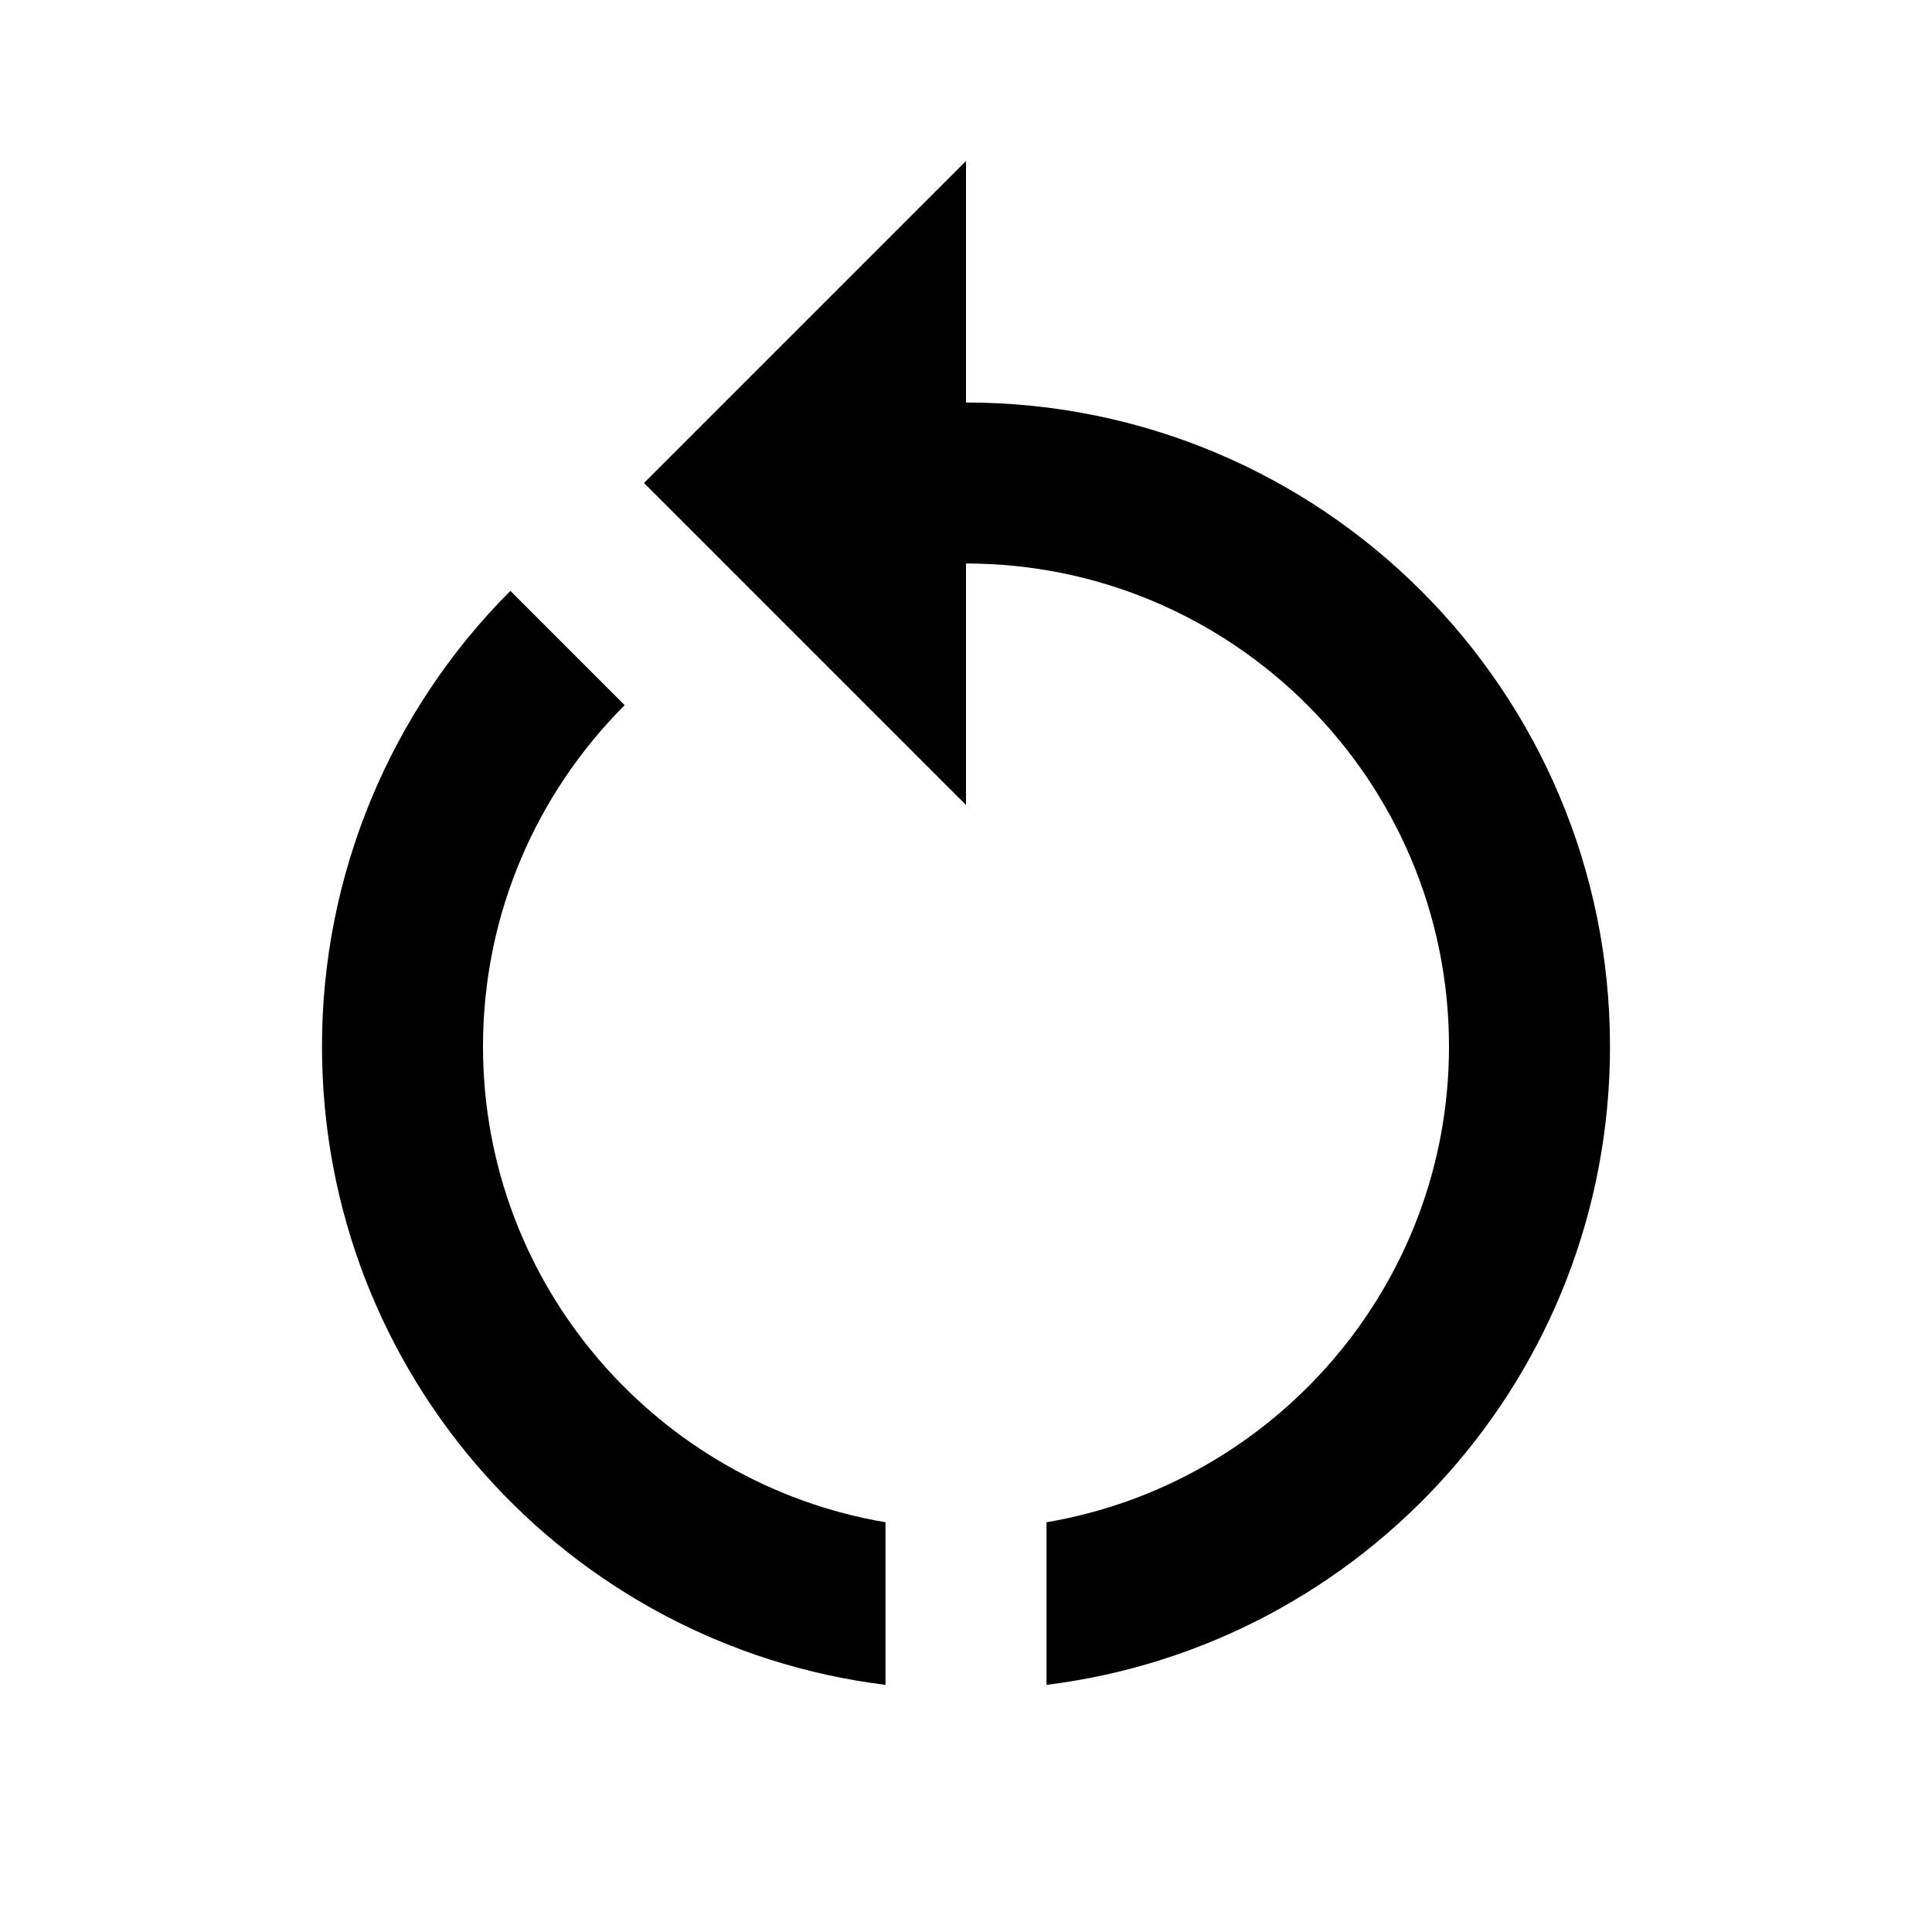
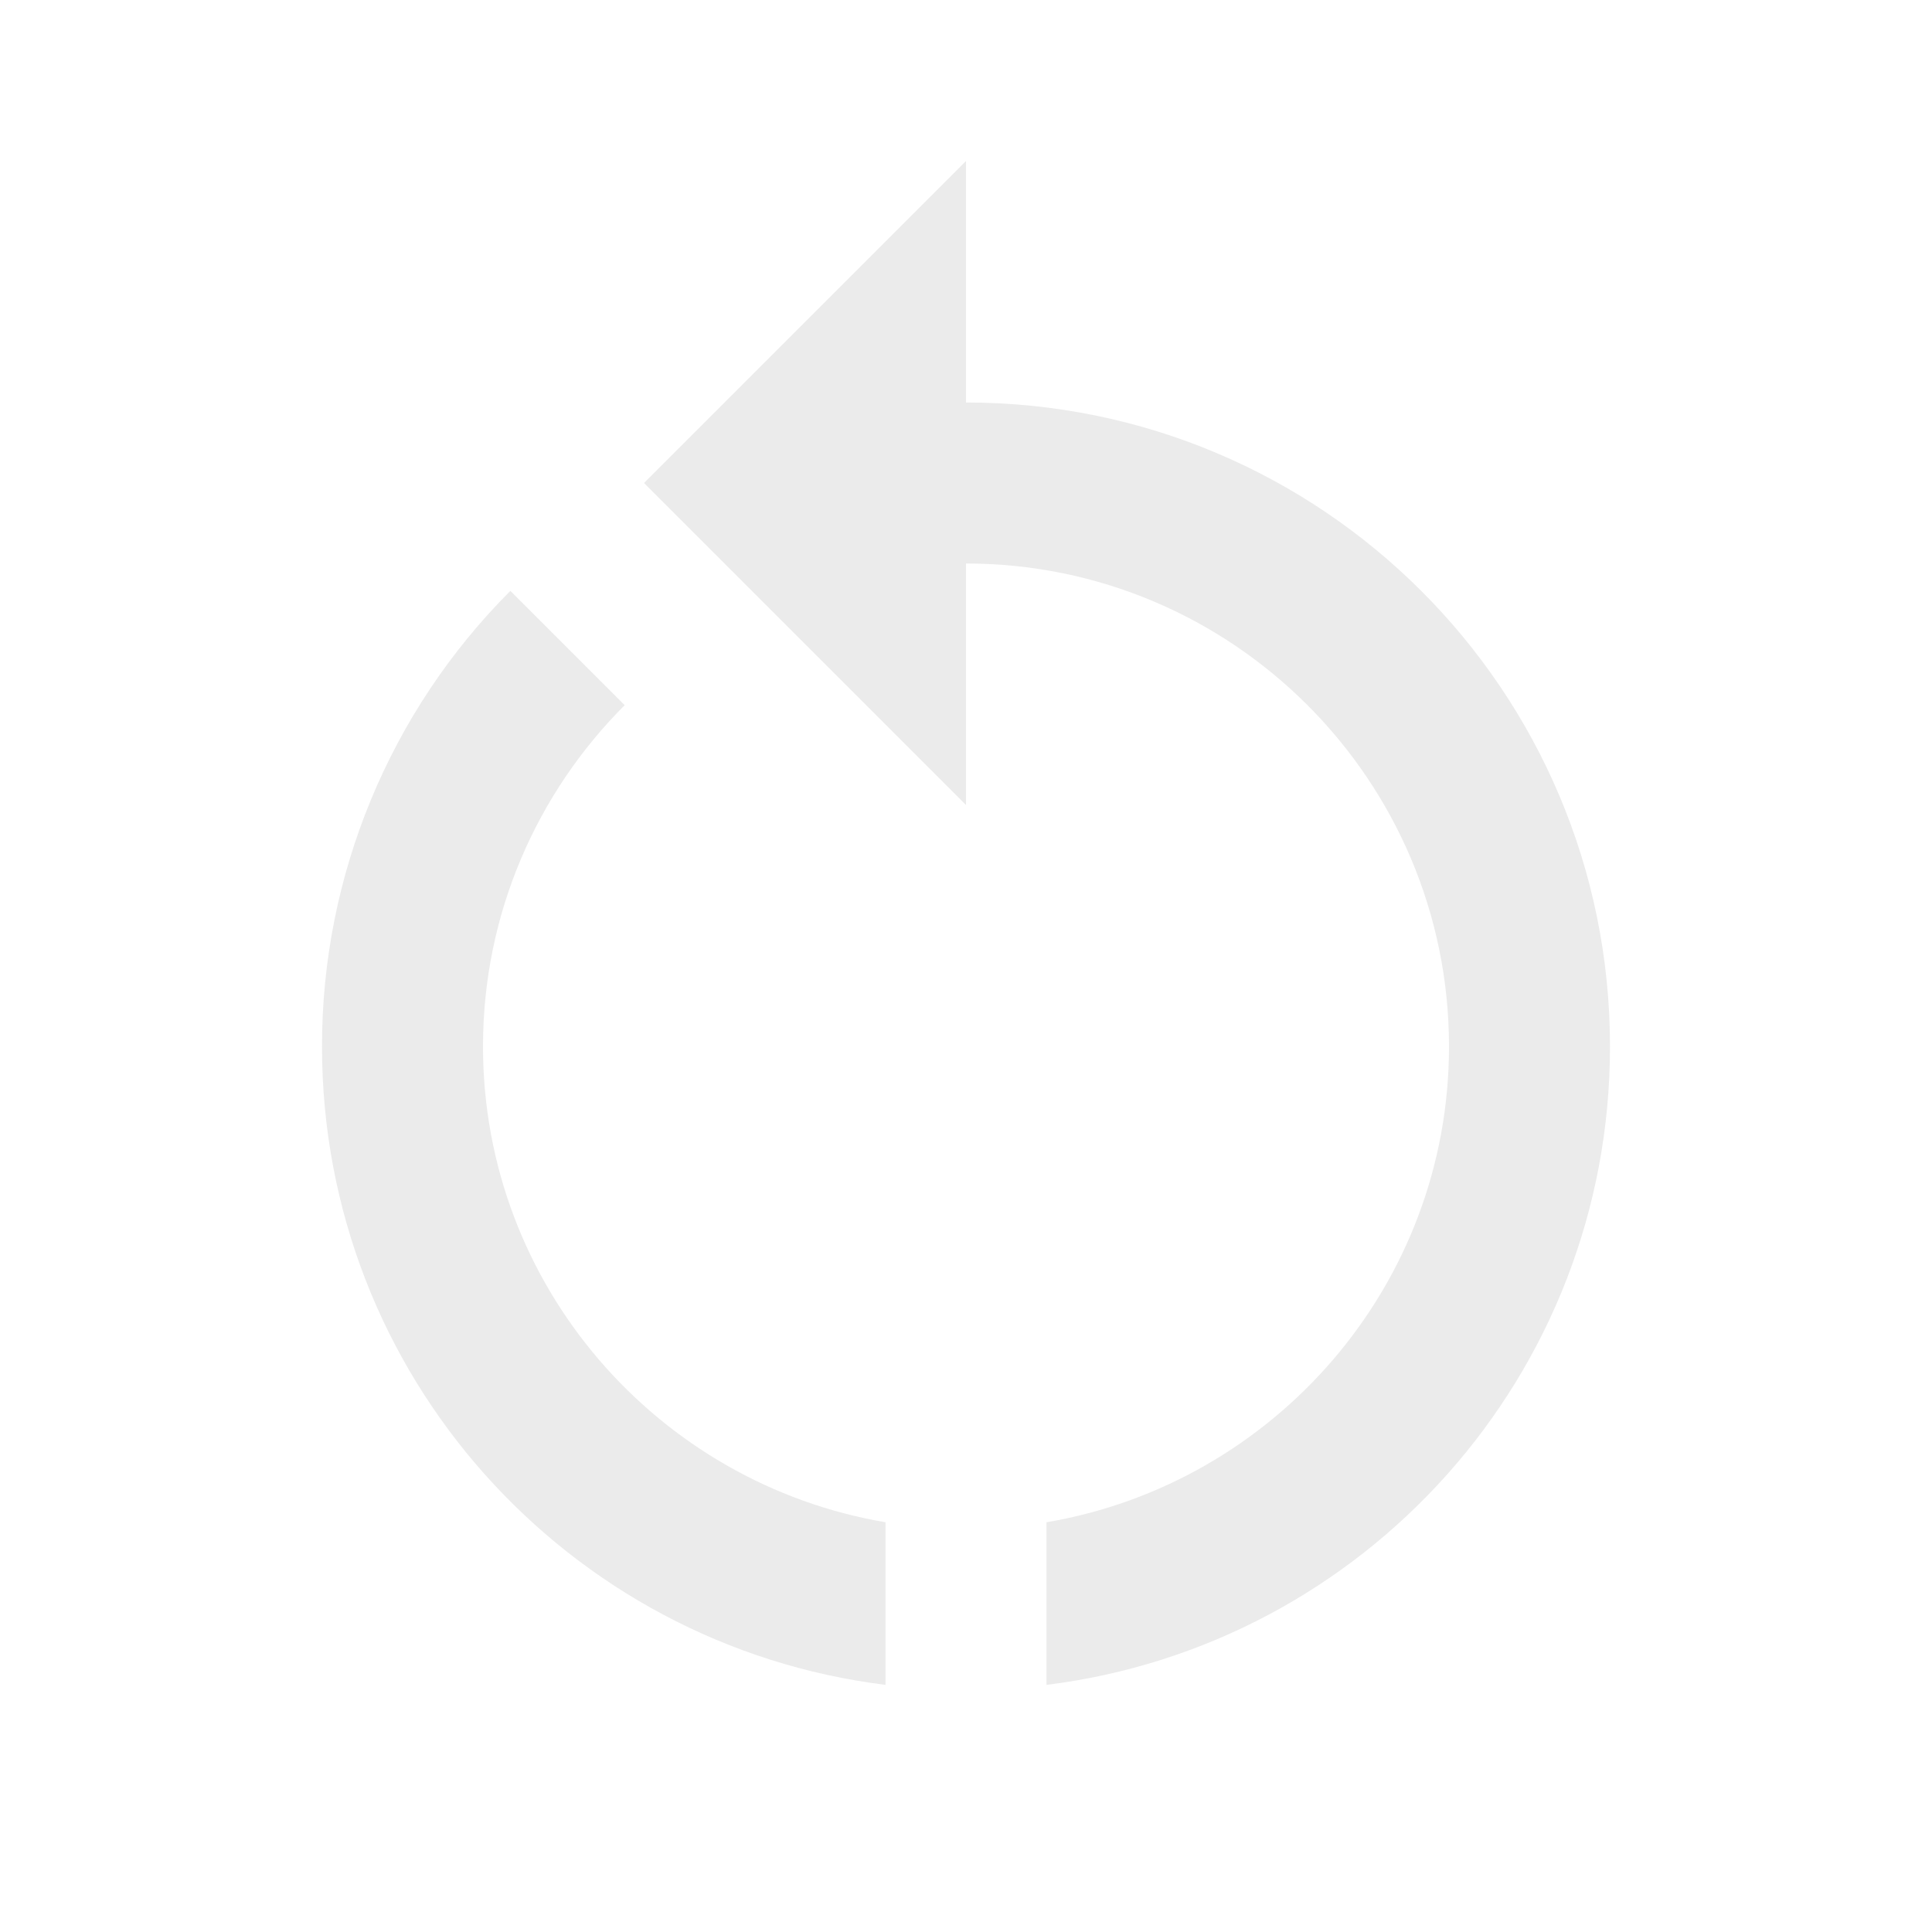
<svg xmlns="http://www.w3.org/2000/svg" width="24" height="24" viewBox="0 0 24 24">
-   <path fill="currentColor" d="M12 5V2L8 6l4 4V7c3.31 0 6 2.69 6 6c0 2.97-2.17 5.43-5 5.91v2.02c3.95-.49 7-3.85 7-7.93c0-4.42-3.58-8-8-8m-6 8c0-1.65.67-3.15 1.76-4.24L6.34 7.34A8 8 0 0 0 4 13c0 4.08 3.05 7.44 7 7.93v-2.02c-2.83-.48-5-2.94-5-5.91" />
+   <path fill="#EBEBEB" d="M12 5V2L8 6l4 4V7c3.31 0 6 2.69 6 6c0 2.97-2.17 5.43-5 5.91v2.02c3.95-.49 7-3.85 7-7.93c0-4.42-3.58-8-8-8m-6 8c0-1.65.67-3.15 1.76-4.24L6.34 7.34A8 8 0 0 0 4 13c0 4.08 3.05 7.44 7 7.93v-2.02c-2.83-.48-5-2.94-5-5.91" />
</svg>
